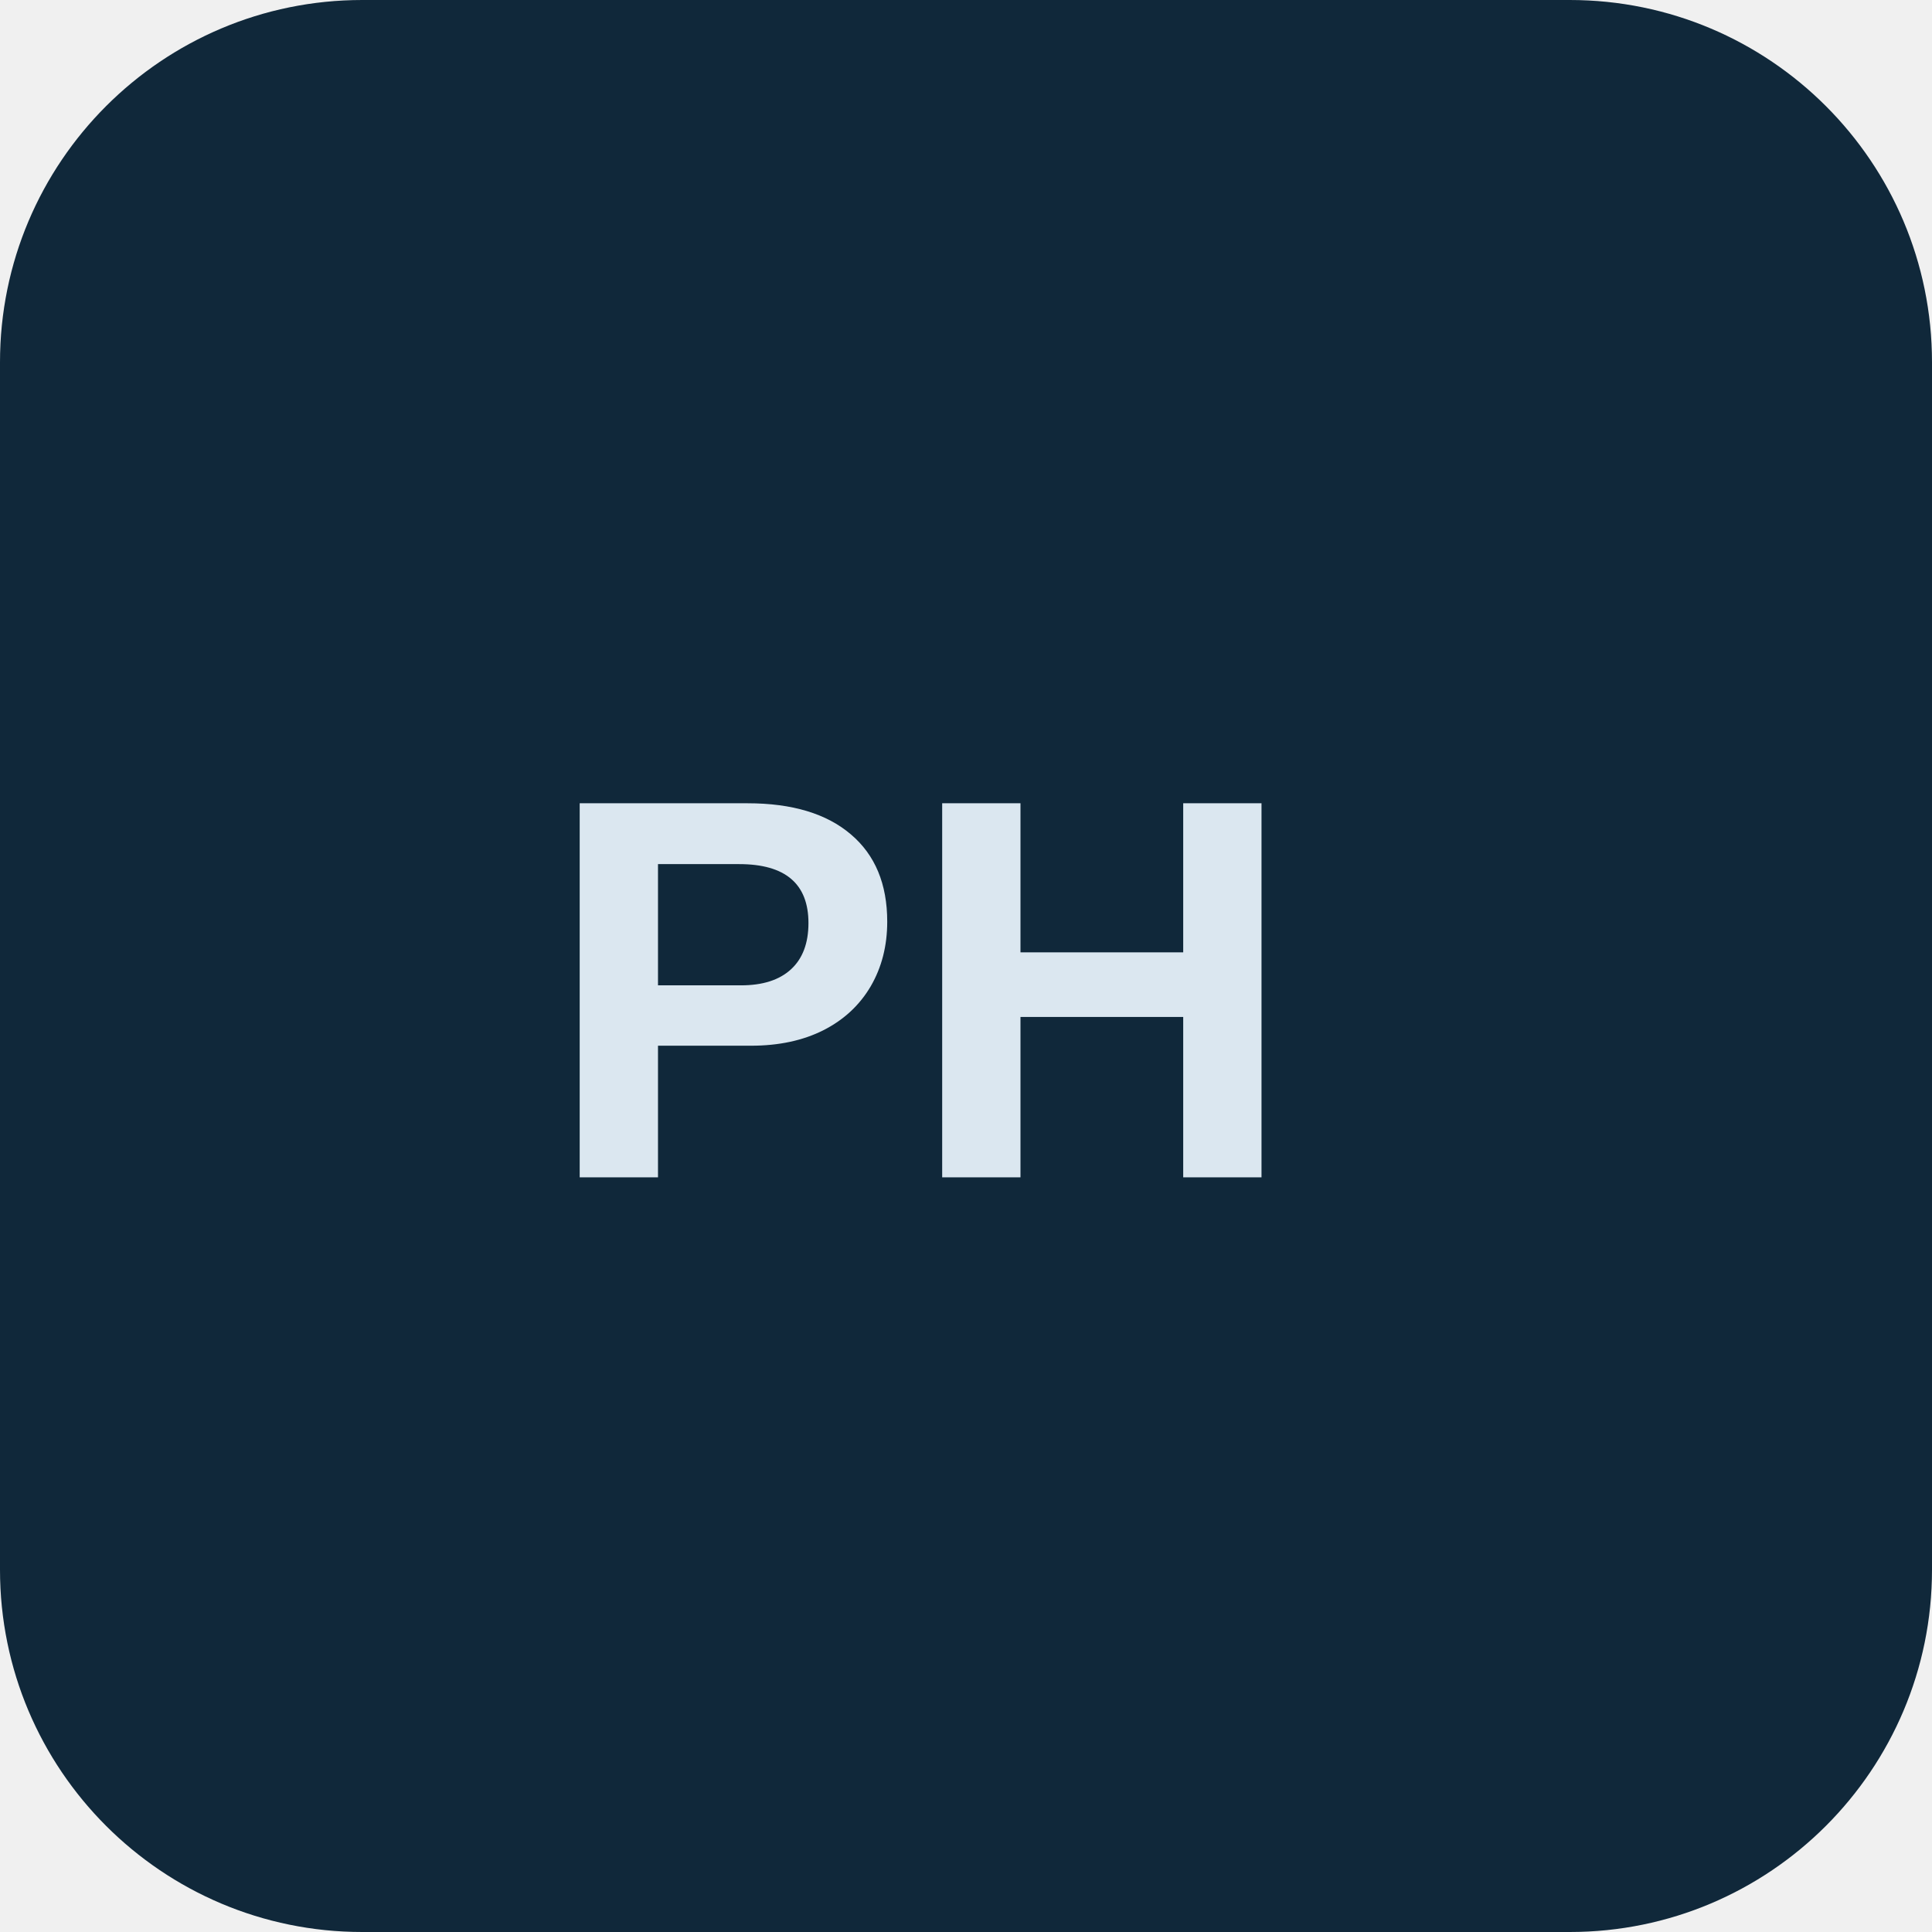
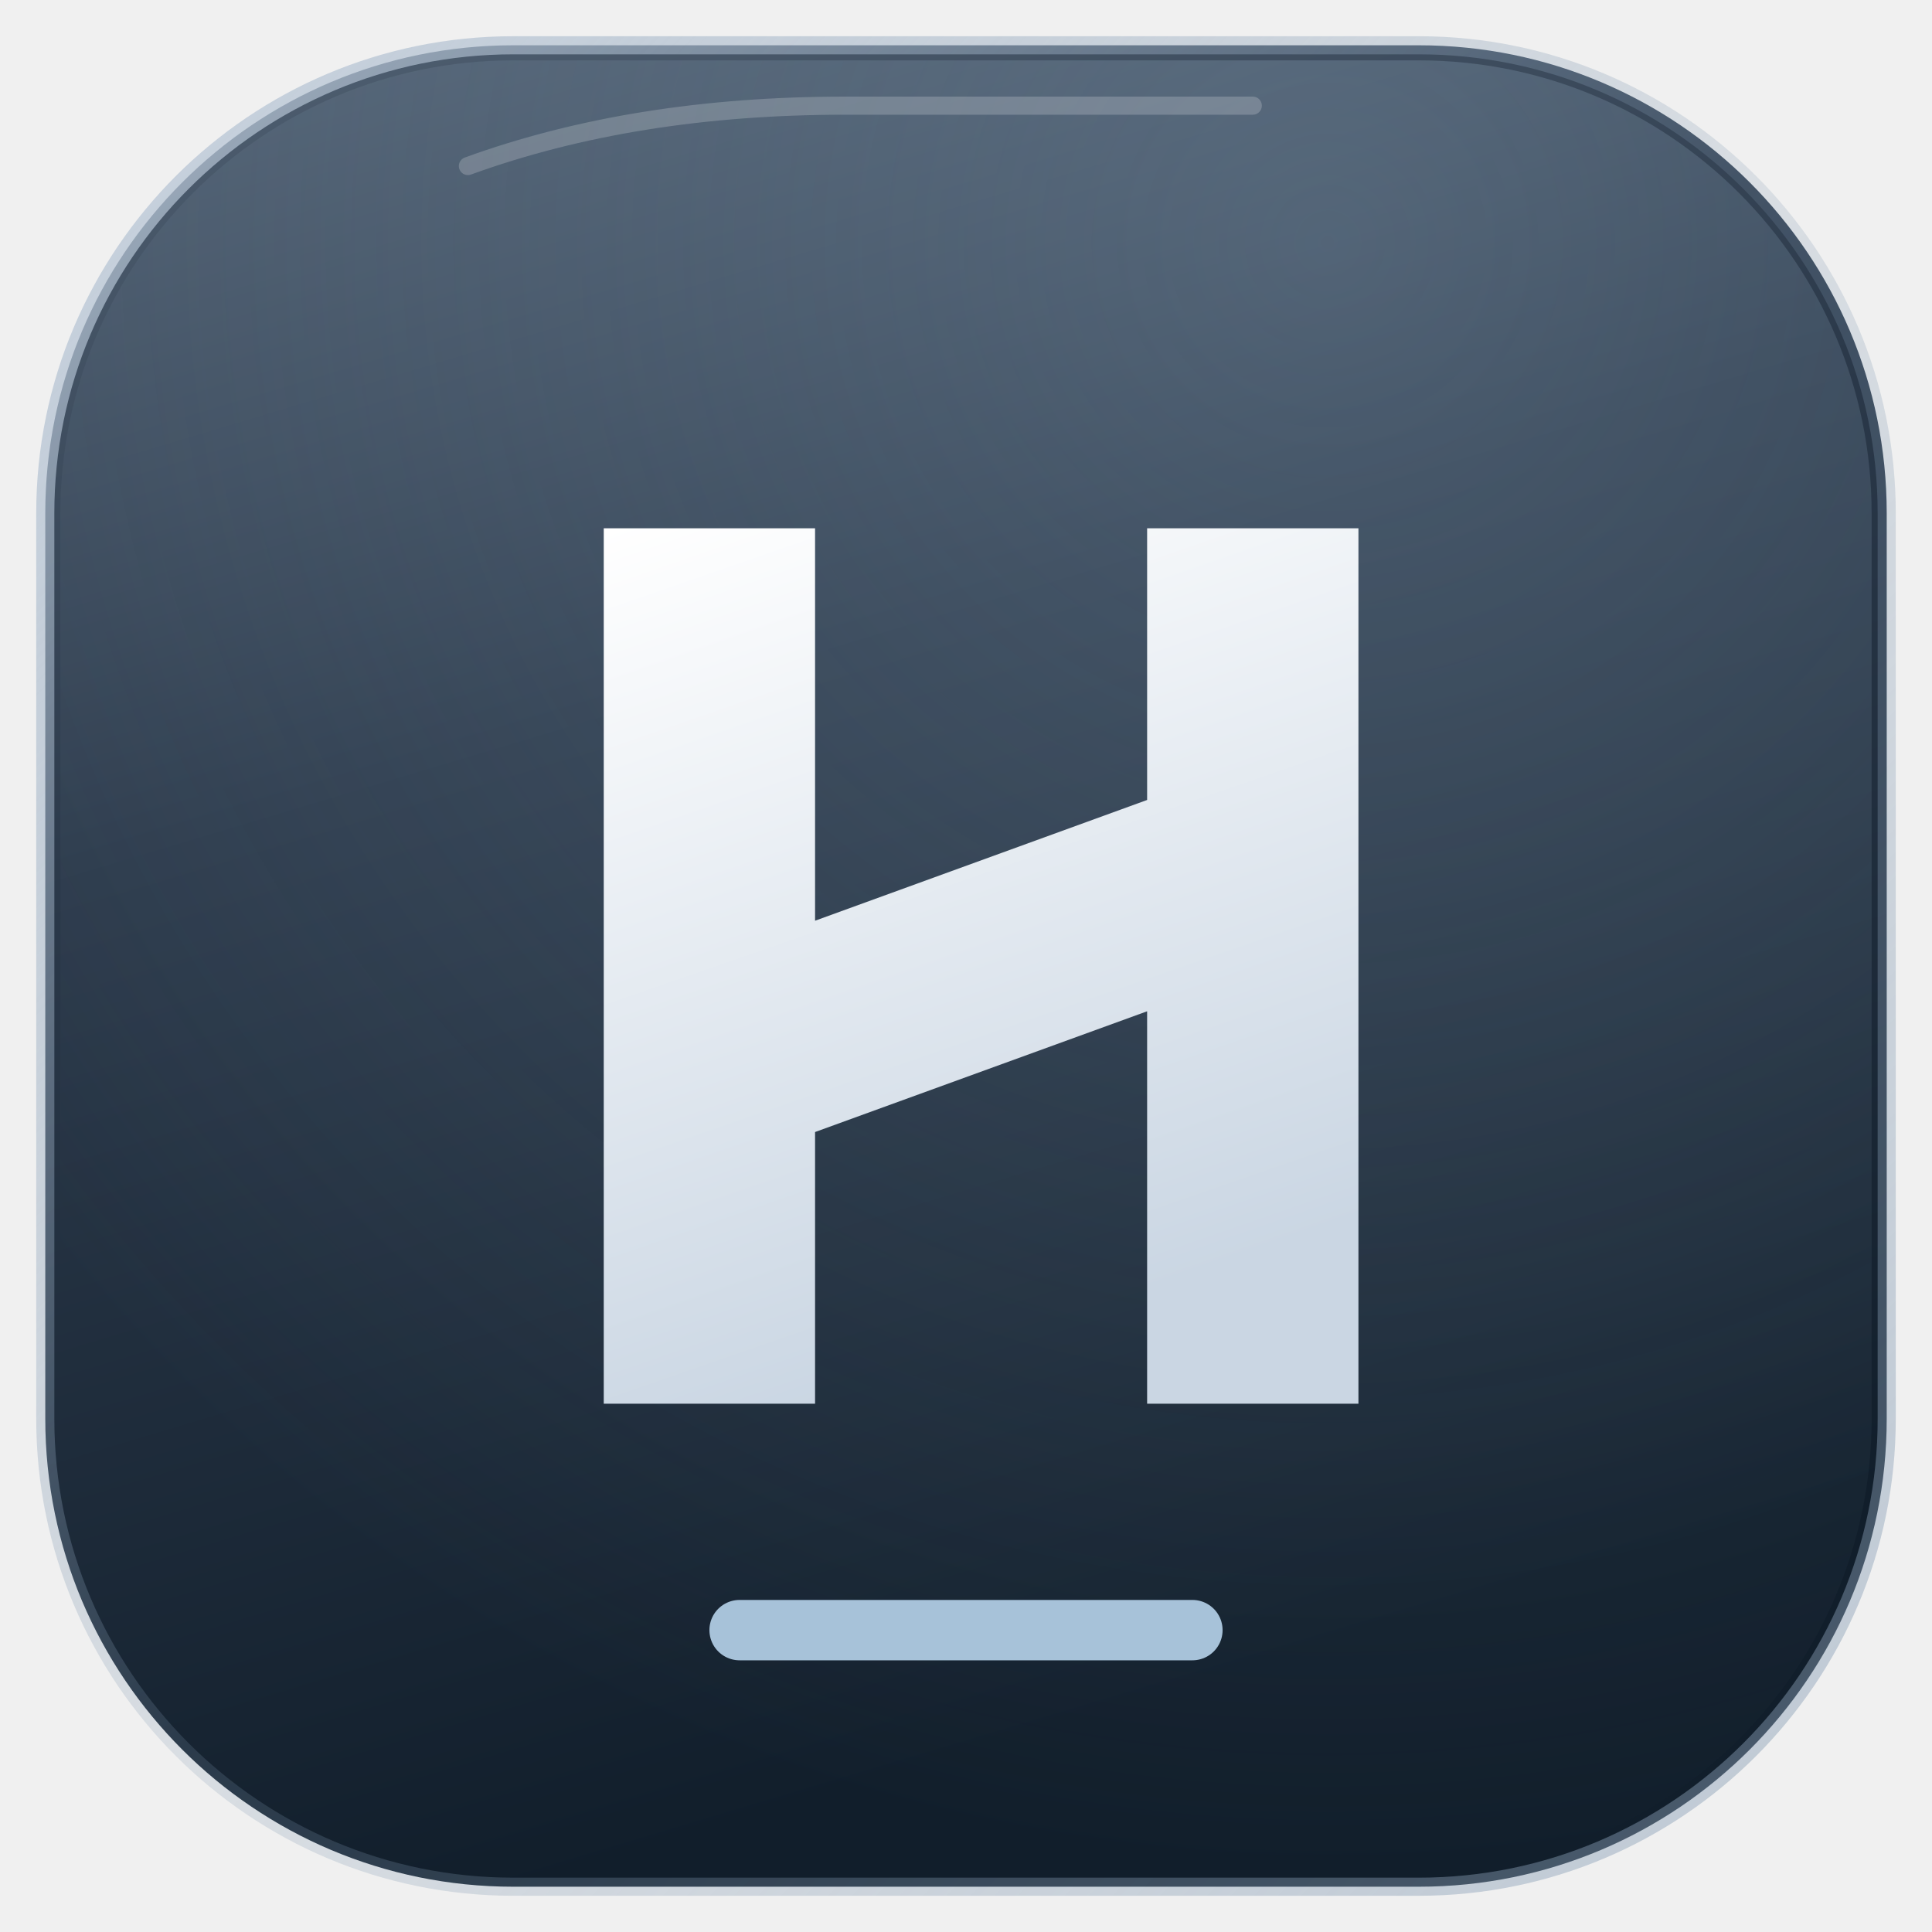
- <svg xmlns="http://www.w3.org/2000/svg" viewBox="0 0 64 64">
-   <rect width="64" height="64" rx="12" fill="#10283a" />
-   <text x="18" y="39" font-family="Arial,sans-serif" font-size="18" font-weight="800" fill="#dbe7f0">PH</text>
+ <svg xmlns="http://www.w3.org/2000/svg" viewBox="0 0 128 128" role="img" aria-label="PH">
+   <defs>
+     <linearGradient id="body" x1="0" y1="0" x2=".3" y2="1">
+       <stop stop-color="#506072" />
+       <stop offset=".42" stop-color="#2b394a" />
+       <stop offset="1" stop-color="#111e2b" />
+     </linearGradient>
+     <linearGradient id="rim" x1="0" y1="0" x2="1" y2="1">
+       <stop stop-color="#bdcad9" stop-opacity=".8" />
+       <stop offset=".5" stop-color="#7e96af" stop-opacity=".2" />
+       <stop offset="1" stop-color="#8ca1b8" stop-opacity=".5" />
+     </linearGradient>
+     <linearGradient id="silver" x1="0" y1="0" x2=".3" y2="1">
+       <stop stop-color="#ffffff" />
+       <stop offset="1" stop-color="#cad6e3" />
+     </linearGradient>
+     <radialGradient id="accent" cx=".7" cy=".1" r=".9">
+       <stop stop-color="#a7c2d9" stop-opacity=".25" />
+       <stop offset="1" stop-color="#a7c2d9" stop-opacity="0" />
+     </radialGradient>
+   </defs>
+   <rect x="3" y="3" width="122" height="122" rx="31" fill="url(#body)" stroke="url(#rim)" stroke-width="1.2" />
+   <rect x="4" y="4" width="120" height="120" rx="30" fill="url(#accent)" />
+   <path d="M31 11Q42 7 56 7H83" fill="none" stroke="#ffffff" stroke-width="1.2" stroke-opacity=".2" stroke-linecap="round" />
+   <path d="M40 35h14v26l22-8V35h14v58H76V67l-22 8v18H40Z" fill="url(#silver)" />
+   <path d="M49 108H79" stroke="#a7c2d9" stroke-width="4" stroke-linecap="round" />
</svg>
